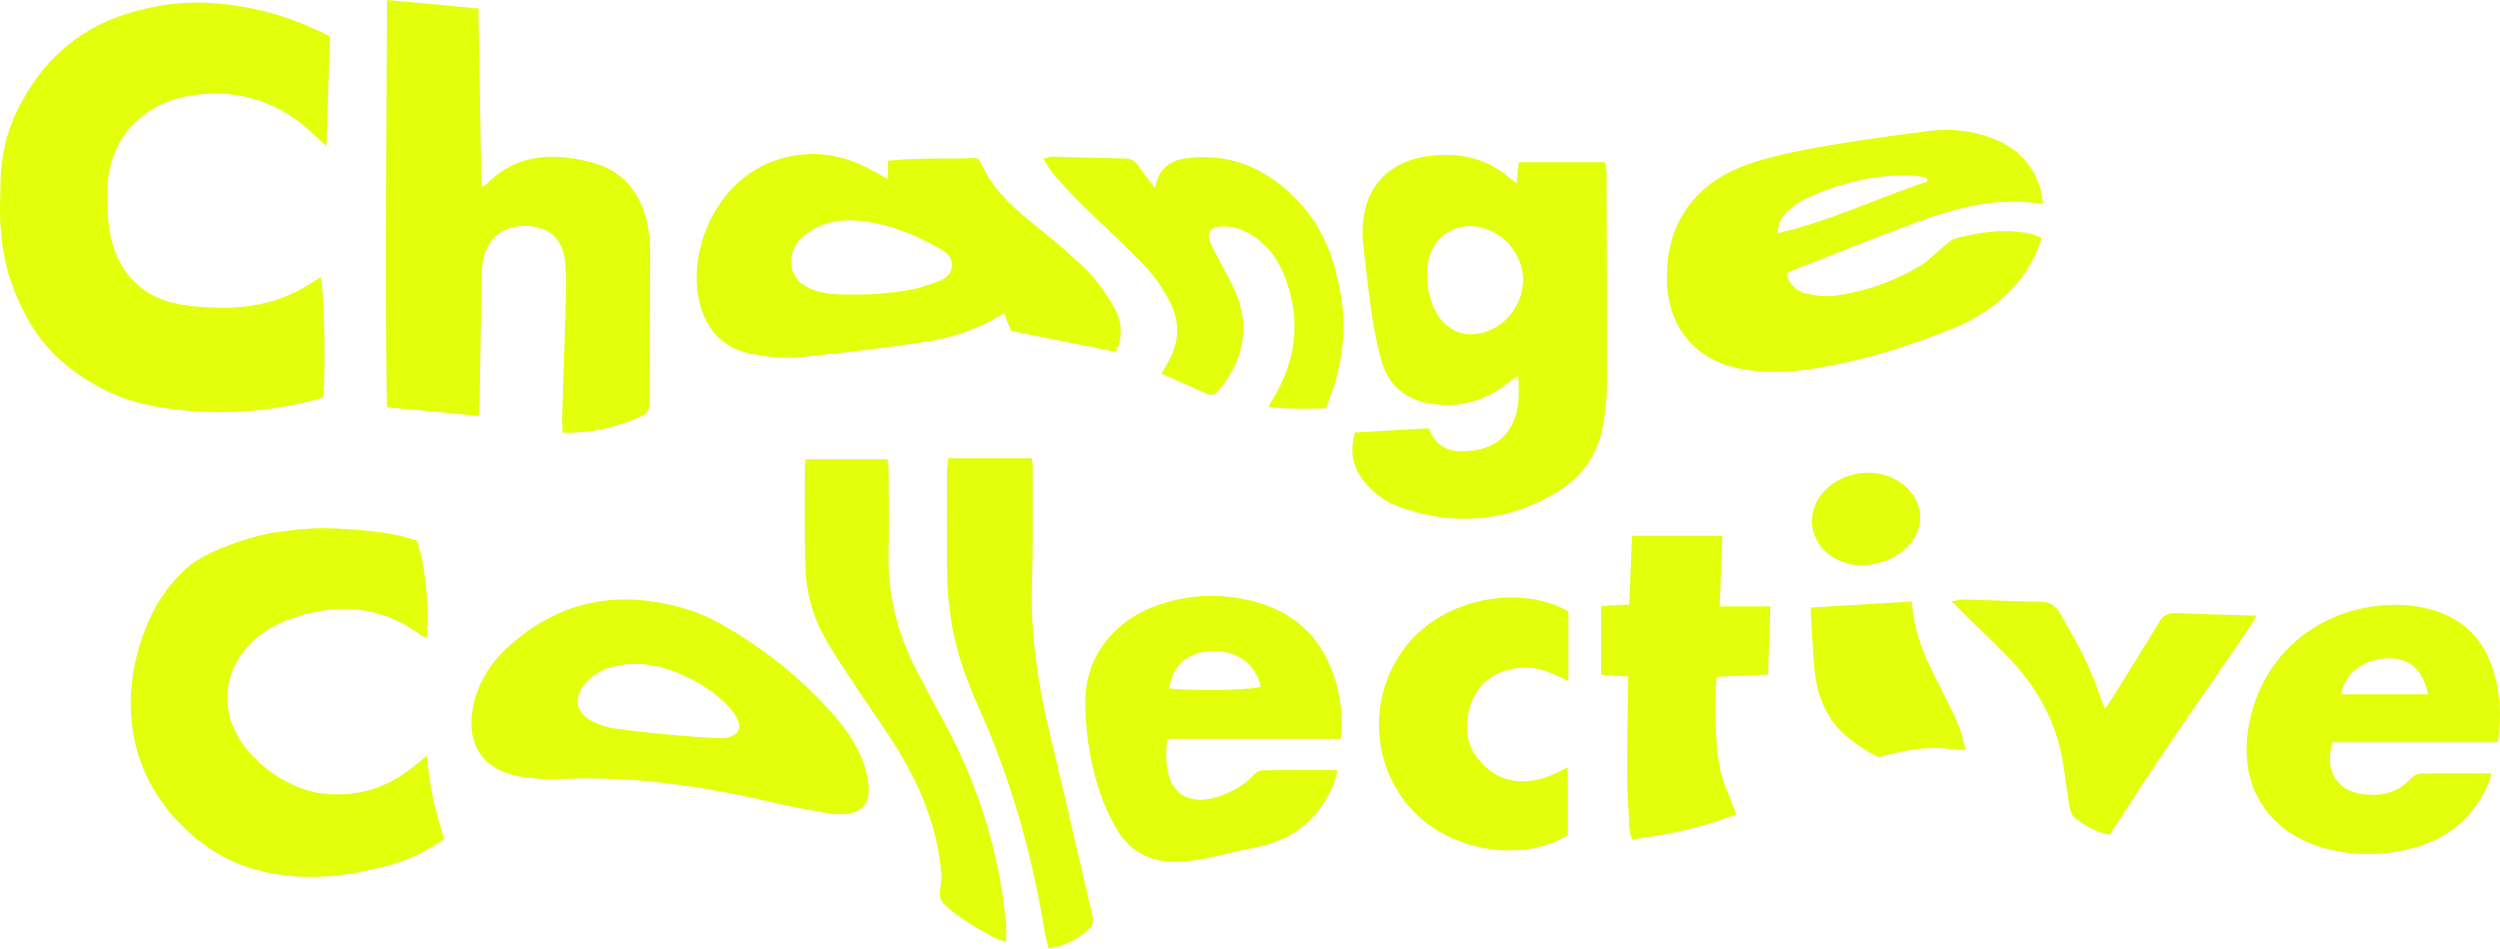
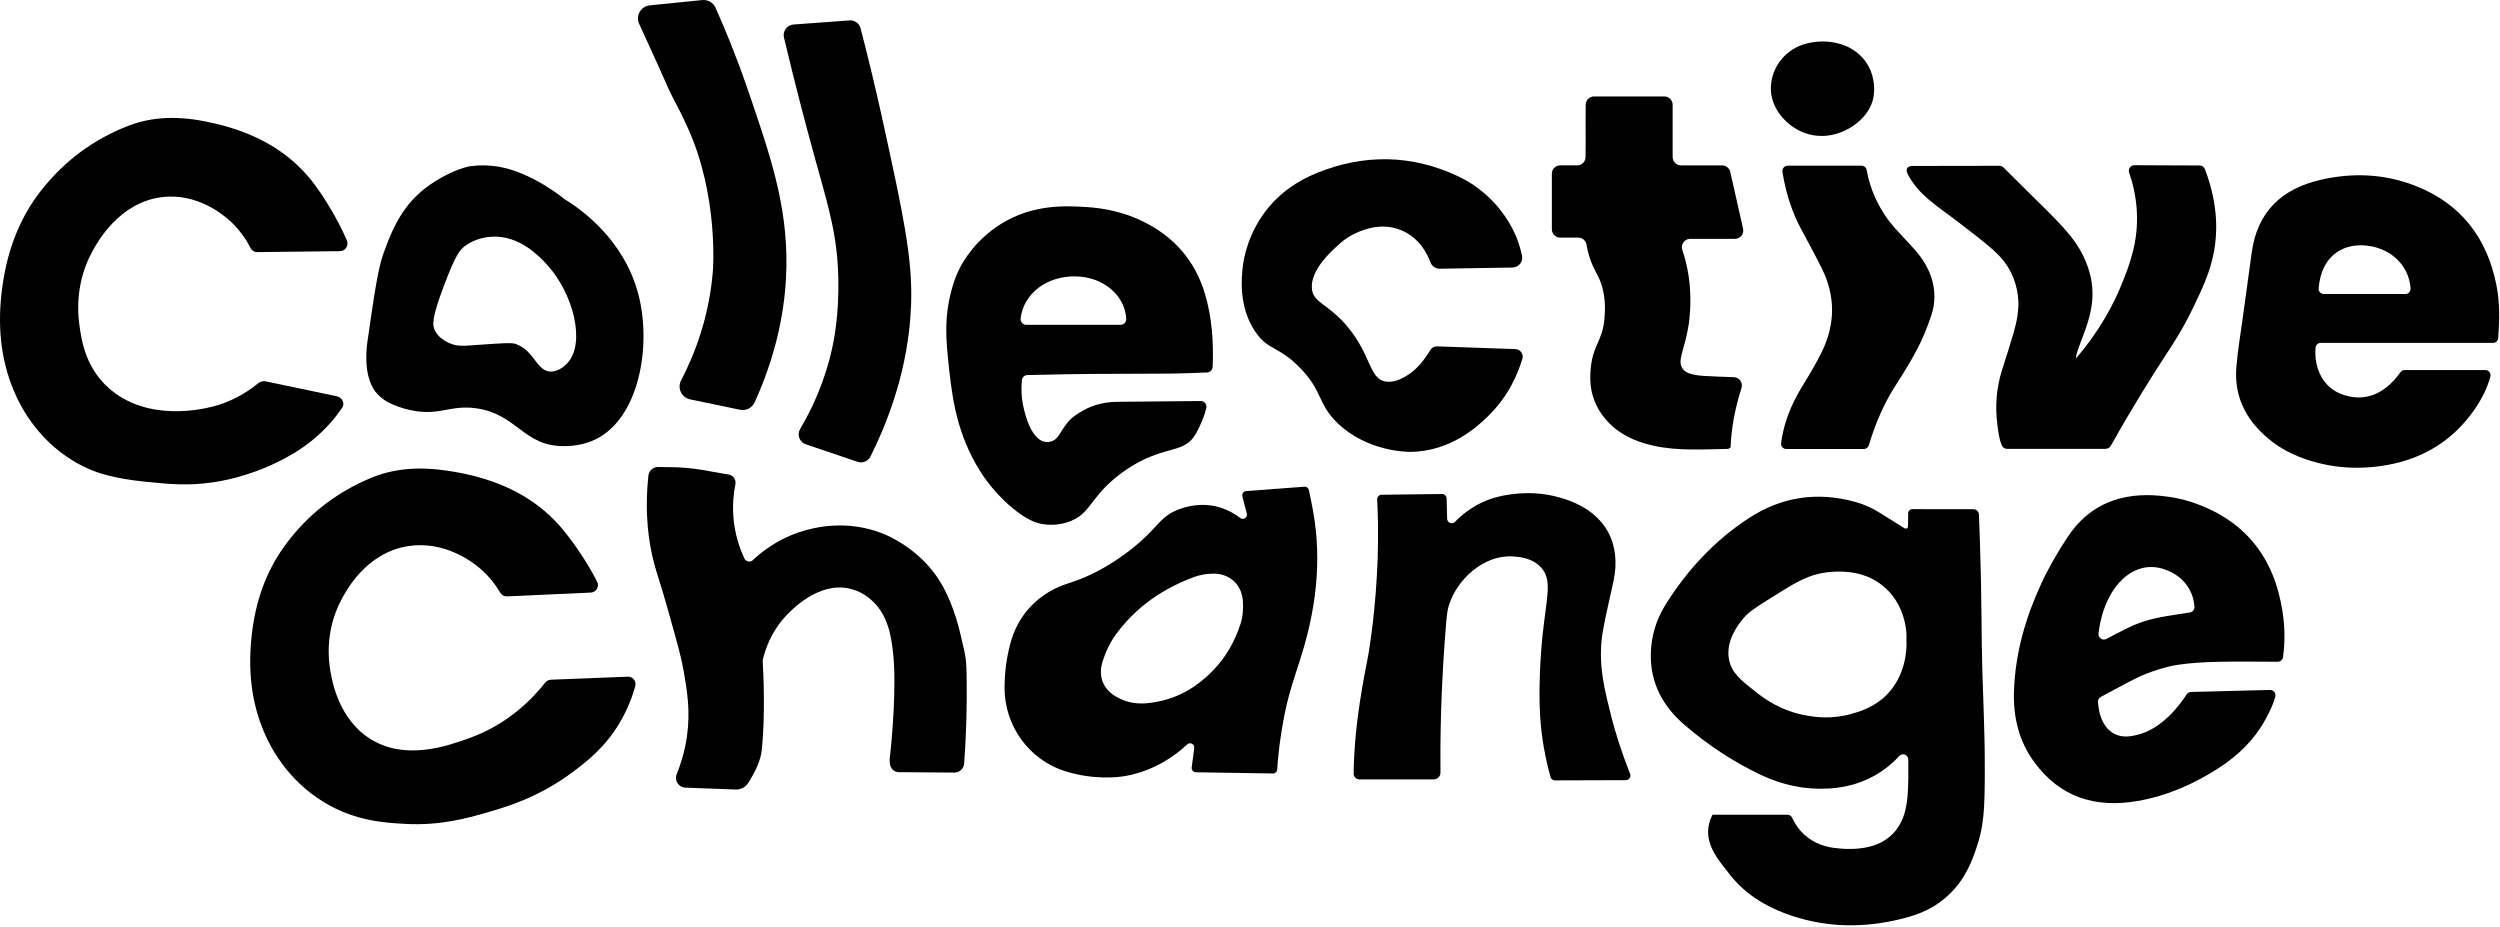
- <svg xmlns="http://www.w3.org/2000/svg" width="282" height="107" viewBox="0 0 282 107" fill="none">
-   <path d="M37.218 4.097C37.086 8.193 36.959 12.158 36.819 16.505C36.119 15.85 35.704 15.465 35.293 15.075C31.564 11.543 27.128 10.064 22.038 10.696C18.837 11.093 16.238 12.516 14.493 14.628C11.884 17.783 12.048 21.505 12.13 23.363C12.214 25.292 12.383 29.14 15.259 31.884C17.98 34.48 21.565 34.602 24.695 34.707C25.518 34.736 28.428 34.746 31.265 33.781C32.623 33.32 33.932 32.685 35.192 31.867C35.506 31.664 35.827 31.473 36.151 31.273C36.549 32.161 36.774 41.602 36.462 44.821C35.187 45.194 33.455 45.635 31.372 45.969C26.296 46.783 22.381 46.438 21.435 46.346C18.512 46.06 15.37 45.753 11.73 43.949C8.222 42.21 6.145 40.019 5.714 39.554C3.383 37.043 2.353 34.586 1.543 32.603C0.624 30.353 -0.16 26.938 0.028 22.123C0.081 20.776 -0.246 16.266 2.426 11.509C3.34 9.882 5.228 6.608 9.101 4.013C11.669 2.293 13.982 1.629 15.452 1.216C19.995 -0.06 24.748 0.04 29.629 1.223C32.219 1.851 34.684 2.807 37.218 4.097Z" fill="#E3FF0C" />
-   <path d="M160.96 30.799C160.966 32.52 161.284 33.988 162.055 35.328C163.252 37.406 165.342 38.172 167.622 37.411C170.167 36.561 171.923 33.979 171.789 31.285C171.659 28.688 169.672 26.292 167.138 25.677C164.082 24.937 161.442 26.741 161.038 29.851C160.989 30.225 160.975 30.604 160.96 30.799ZM152.82 48.789C155.552 48.63 158.345 48.468 161.178 48.304C161.893 50.344 163.393 50.986 165.296 50.89C167.527 50.776 169.446 50.045 170.528 47.925C171.389 46.241 171.401 44.439 171.238 42.358C170.598 42.828 170.138 43.165 169.679 43.502C167.203 45.321 164.456 46.025 161.401 45.535C158.551 45.079 156.635 43.503 155.842 40.755C155.336 39.001 154.996 37.188 154.727 35.379C154.329 32.713 154.055 30.027 153.743 27.348C153.687 26.868 153.681 26.378 153.693 25.893C153.813 21.16 156.598 18.131 161.332 17.575C164.72 17.176 167.796 17.86 170.404 20.17C170.558 20.306 170.738 20.412 171.073 20.65C171.159 19.797 171.23 19.092 171.311 18.294H181.045C181.105 18.708 181.214 19.112 181.216 19.517C181.243 27.56 181.274 35.603 181.258 43.645C181.256 44.934 181.084 46.229 180.904 47.508C180.407 51.052 178.549 53.758 175.506 55.58C170.016 58.865 164.19 59.327 158.163 57.3C156.557 56.76 155.145 55.835 154.03 54.524C152.617 52.862 152.205 51.032 152.82 48.789Z" fill="#E3FF0C" />
-   <path d="M54.295 21.051C54.636 20.903 54.752 20.885 54.817 20.819C58.281 17.255 62.529 17.176 66.896 18.363C70.715 19.401 72.571 22.297 73.171 26.056C73.314 26.957 73.337 27.886 73.335 28.802C73.323 34.309 73.282 39.816 73.267 45.323C73.266 46.008 73.205 46.54 72.45 46.89C69.657 48.187 66.752 48.88 63.474 48.809C63.448 48.186 63.388 47.616 63.406 47.048C63.544 42.515 63.71 37.983 63.837 33.45C63.871 32.212 63.873 30.963 63.766 29.729C63.538 27.09 62.163 25.702 59.709 25.509C57.012 25.295 55.132 26.582 54.547 29.138C54.358 29.97 54.334 30.849 54.318 31.707C54.232 36.296 54.175 40.884 54.101 45.473C54.093 45.949 54.036 46.425 54.001 46.913C50.553 46.587 47.19 46.269 43.641 45.933C43.423 30.7 43.6 15.454 43.656 0C47.168 0.324 50.485 0.63 53.967 0.951C54.077 7.66 54.185 14.271 54.295 21.051Z" fill="#E3FF0C" />
-   <path d="M47.026 60.983C47.974 63.433 48.547 69.562 48.091 71.967C47.89 71.874 47.691 71.82 47.539 71.705C42.918 68.182 37.806 67.983 32.591 69.859C28.059 71.489 24.674 75.699 25.893 80.737C26.958 85.135 32.073 89.07 36.598 89.525C40.357 89.904 43.669 88.874 46.584 86.511C47.038 86.143 47.488 85.77 48.122 85.249C48.37 86.968 48.515 88.5 48.829 89.997C49.15 91.521 49.639 93.01 50.061 94.539C50.026 94.603 50.001 94.743 49.923 94.784C45.957 97.393 43.853 97.593 40.417 98.406C34.157 99.562 27.715 98.869 22.766 95.085C13.141 87.724 13.416 76.871 17.155 69.213C18.293 66.882 20.235 64.511 22.11 63.276C24.031 62.011 27.571 60.724 30.603 60.103C34.271 59.621 35.566 59.448 39.184 59.683C41.825 59.854 44.471 60.097 47.026 60.983Z" fill="#E3FF0C" />
-   <path d="M217.396 20.471C217.381 20.327 217.367 20.183 217.353 20.039C216.78 19.953 216.211 19.81 215.636 19.789C211.383 19.632 207.386 20.686 203.564 22.454C202.846 22.786 202.196 23.323 201.606 23.863C200.976 24.441 200.535 25.171 200.535 26.297C206.469 24.931 211.8 22.32 217.396 20.471ZM230.438 23.036C225.018 22.096 220.211 23.566 215.478 25.333C210.916 27.035 206.398 28.857 201.863 30.632C201.769 30.668 201.7 30.767 201.531 30.916C201.848 32.106 202.673 32.876 203.815 33.124C204.903 33.361 206.088 33.502 207.177 33.335C210.465 32.831 213.598 31.759 216.462 30.058C217.515 29.433 218.378 28.495 219.341 27.716C219.707 27.419 220.073 27.03 220.502 26.914C223.296 26.156 226.128 25.763 229.015 26.355C229.421 26.439 229.804 26.629 230.285 26.801C229.511 29.523 228.017 31.656 226.04 33.482C224.392 35.005 222.479 36.134 220.416 36.983C215.04 39.193 209.507 40.883 203.734 41.691C201.204 42.045 198.66 42.077 196.133 41.562C191.391 40.598 188.358 37.127 188.055 32.304C187.625 25.445 191.072 20.412 197.879 18.285C200.451 17.482 203.124 16.948 205.785 16.491C209.678 15.821 213.595 15.277 217.515 14.781C220.014 14.466 222.498 14.706 224.865 15.642C227.605 16.725 229.445 18.652 230.219 21.519C230.329 21.925 230.344 22.357 230.438 23.036Z" fill="#E3FF0C" />
-   <path d="M104.83 32.094C105.869 31.712 107.177 31.438 107.354 30.122C107.539 28.747 106.289 28.213 105.322 27.682C103.184 26.509 100.929 25.575 98.517 25.131C96.022 24.671 93.533 24.639 91.313 26.122C89.993 27.003 89.062 28.237 89.268 29.909C89.46 31.464 90.534 32.264 91.876 32.734C92.638 33.002 93.442 33.129 94.249 33.184C94.673 33.213 97.418 33.291 99.406 33.109C101.804 32.888 103.308 32.654 104.83 32.094ZM100.143 20.178V18.133C103.493 17.775 106.877 17.953 110.129 17.824C110.338 17.974 110.467 18.017 110.503 18.1C111.716 20.914 113.779 23.007 116.135 24.899C118.327 26.659 120.519 28.442 122.518 30.41C123.769 31.641 124.798 33.155 125.68 34.683C126.605 36.287 126.638 38.064 125.89 39.689C121.919 38.896 118.062 38.127 114.036 37.324C113.847 36.846 113.575 36.161 113.255 35.354C112.406 35.813 111.68 36.249 110.919 36.609C108.496 37.752 105.91 38.377 103.276 38.733C98.876 39.328 94.469 39.91 90.047 40.29C88.241 40.445 86.348 40.247 84.567 39.872C81.683 39.264 79.836 37.366 79.013 34.534C77.302 28.655 80.681 19.772 88.452 17.786C91.874 16.911 95.116 17.455 98.198 19.112C98.813 19.442 99.422 19.782 100.143 20.178Z" fill="#E3FF0C" />
-   <path d="M81.897 83.234C83.383 82.932 83.766 82.027 82.979 80.745C82.618 80.156 82.129 79.625 81.624 79.146C79.992 77.6 78.072 76.507 75.973 75.714C74.278 75.073 72.525 74.765 70.715 74.927C68.94 75.086 67.31 75.637 66.096 77.015C64.562 78.758 64.912 80.477 67.008 81.459C67.687 81.777 68.427 82.029 69.165 82.144C72.479 82.657 81.003 83.415 81.897 83.234ZM87.877 90.677C79.789 88.755 71.636 87.483 63.279 87.868C61.722 87.939 60.126 87.842 58.592 87.575C54.52 86.868 52.592 84.023 53.319 79.944C53.811 77.184 55.227 74.881 57.257 73.022C63.288 67.497 70.27 66.384 77.937 68.868C79.012 69.216 80.06 69.696 81.051 70.241C85.88 72.899 90.145 76.281 93.814 80.387C95.295 82.045 96.602 83.847 97.374 85.951C97.703 86.849 97.935 87.821 97.987 88.772C98.093 90.704 97.146 91.683 95.23 91.826C94.907 91.85 94.581 91.829 94.256 91.829C94.246 91.883 89.978 91.176 87.877 90.677Z" fill="#E3FF0C" />
-   <path d="M131.878 77.655C135.005 77.957 141.113 77.838 142.204 77.468C141.671 74.945 139.525 73.343 136.793 73.428C134.038 73.514 132.257 75.009 131.878 77.655ZM151.232 83.336H131.656C131.267 86.9 131.849 90.022 135.236 90.203C137.128 90.304 140.069 88.951 141.354 87.46C141.604 87.171 142.055 86.894 142.418 86.888C145.175 86.84 147.932 86.861 150.858 86.861C150.735 87.394 150.694 87.801 150.549 88.167C148.927 92.264 145.893 94.782 141.602 95.591C138.846 96.109 136.005 97.025 133.199 97.201C130.121 97.393 127.545 96.235 125.966 93.559C123.495 89.371 122.432 83.969 122.422 79.133C122.411 74.072 125.673 69.89 130.797 68.183C134.44 66.968 138.152 66.885 141.838 67.949C146.839 69.391 149.736 72.836 150.906 77.798C151.316 79.532 151.479 81.297 151.232 83.336Z" fill="#E3FF0C" />
-   <path d="M273.899 78.31C273.193 75.271 271.615 74.085 268.865 74.281C266.363 74.458 264.257 76.282 264.117 78.31H273.899ZM281.75 83.731H263.099C262.128 86.979 263.65 89.29 266.709 89.607C268.71 89.814 270.464 89.378 271.889 87.871C272.161 87.584 272.585 87.268 272.944 87.261C275.591 87.209 278.239 87.232 281.048 87.232C280.894 87.725 280.814 88.13 280.646 88.495C279.054 91.974 276.467 94.366 272.772 95.478C269.325 96.515 265.833 96.617 262.345 95.704C256.086 94.068 252.714 89.058 253.531 82.683C254.443 75.564 259.456 70.096 266.471 68.616C268.718 68.141 270.997 68.079 273.255 68.522C277.193 69.296 279.894 71.543 281.167 75.38C282.047 78.035 282.207 80.745 281.75 83.731Z" fill="#E3FF0C" />
-   <path d="M130.28 21.22C130.738 18.814 132.117 18.052 133.943 17.835C139.403 17.186 143.644 19.427 147.088 23.43C149.331 26.039 150.447 29.179 151.121 32.503C152.064 37.154 151.401 41.609 149.555 46.061C147.464 46.083 145.385 46.202 143.104 45.873C143.49 45.181 143.774 44.681 144.049 44.177C146.42 39.819 146.649 35.342 144.737 30.774C143.991 28.992 142.835 27.514 141.157 26.488C140.068 25.822 138.89 25.449 137.604 25.559C136.526 25.652 136.121 26.193 136.484 27.202C136.792 28.057 137.286 28.846 137.699 29.663C138.33 30.912 139.091 32.114 139.57 33.42C140.977 37.257 140.125 40.729 137.617 43.873C137.208 44.388 136.782 44.707 136.1 44.404C134.431 43.66 132.758 42.922 131.016 42.152C131.294 41.656 131.467 41.327 131.658 41.009C133.054 38.686 133.156 36.275 131.889 33.916C131.155 32.55 130.275 31.203 129.21 30.085C126.938 27.7 124.487 25.485 122.14 23.17C121.026 22.072 119.951 20.929 118.914 19.759C118.459 19.245 118.142 18.611 117.672 17.895C118.13 17.792 118.422 17.663 118.711 17.669C121.473 17.733 124.234 17.837 126.996 17.886C127.684 17.898 128.082 18.212 128.44 18.738C128.947 19.482 129.51 20.188 130.28 21.22Z" fill="#E3FF0C" />
-   <path d="M106.963 51.696H116.39C116.419 52.03 116.487 52.441 116.486 52.85C116.473 57.17 116.539 61.493 116.408 65.809C116.229 71.692 117.111 77.417 118.5 83.108C120.125 89.763 121.609 96.45 123.194 103.114C123.399 103.974 123.222 104.543 122.535 105.079C121.321 106.025 120.019 106.735 118.279 107C118.129 106.36 117.952 105.763 117.853 105.153C116.43 96.49 114.101 88.094 110.499 80.061C109.039 76.805 107.804 73.456 107.279 69.903C107.052 68.358 106.87 66.793 106.846 65.233C106.783 61.184 106.817 57.133 106.824 53.083C106.825 52.667 106.905 52.251 106.963 51.696Z" fill="#E3FF0C" />
-   <path d="M193.979 68.391H199.693C199.603 71.008 199.52 73.446 199.43 76.082C197.514 76.167 195.691 76.248 193.649 76.338C193.478 78.095 193.449 79.857 193.532 81.613C193.613 83.335 193.651 85.091 194.03 86.759C194.416 88.461 195.195 90.074 195.849 91.853C192.162 93.288 188.237 94.173 184.102 94.67C183.988 94.259 183.829 93.92 183.81 93.573C183.698 91.58 183.556 89.585 183.543 87.59C183.522 84.403 183.595 81.216 183.626 78.028C183.631 77.497 183.627 76.966 183.627 76.314C182.576 76.241 181.632 76.175 180.609 76.104V68.35C181.675 68.293 182.632 68.242 183.781 68.181C183.884 65.606 183.987 63.047 184.092 60.433H194.276C194.175 63.115 194.081 65.668 193.979 68.391Z" fill="#E3FF0C" />
-   <path d="M90.92 51.787H100.117C100.158 52.237 100.235 52.696 100.236 53.157C100.247 56.233 100.299 59.31 100.229 62.385C100.123 67.025 101.213 71.369 103.309 75.477C104.413 77.64 105.596 79.762 106.74 81.904C110.443 88.844 112.708 96.22 113.474 104.045C113.541 104.72 113.483 105.407 113.483 106.26C112.875 106.029 112.408 105.906 111.995 105.682C111.045 105.168 110.093 104.647 109.195 104.049C108.251 103.421 107.268 102.798 106.486 101.994C105.59 101.074 106.274 99.829 106.192 98.738C105.84 94.002 104.231 89.674 101.896 85.622C100.31 82.87 98.4 80.303 96.657 77.639C95.388 75.698 94.052 73.791 92.936 71.765C91.59 69.324 90.914 66.626 90.836 63.849C90.729 60.075 90.792 56.295 90.79 52.517C90.79 52.312 90.861 52.107 90.92 51.787Z" fill="#E3FF0C" />
-   <path d="M176.908 68.95V76.801C176.269 76.513 175.792 76.296 175.312 76.083C174.057 75.527 172.75 75.177 171.369 75.331C168.794 75.618 166.825 76.852 165.94 79.334C165.041 81.85 165.346 84.285 167.298 86.245C169.295 88.249 171.761 88.528 174.376 87.678C175.178 87.417 175.923 86.979 176.843 86.552V94.214C171.704 97.309 163.703 96.1 159.3 91.385C154.554 86.301 154.259 78.354 158.647 72.81C162.782 67.585 171.232 65.794 176.908 68.95Z" fill="#E3FF0C" />
-   <path d="M237.941 94.168C236.389 93.795 235.03 93.136 233.906 92.119C233.539 91.787 233.462 91.076 233.367 90.519C233.032 88.555 232.865 86.554 232.418 84.618C231.536 80.803 229.625 77.483 226.973 74.621C225.32 72.838 223.517 71.194 221.784 69.486C221.293 69 220.81 68.506 220.133 67.824C220.826 67.725 221.232 67.609 221.636 67.62C224.507 67.695 227.377 67.826 230.249 67.877C231.301 67.896 231.901 68.363 232.419 69.247C234.227 72.33 235.909 75.465 237.015 78.878C237.107 79.162 237.239 79.434 237.444 79.934C237.858 79.318 238.161 78.896 238.435 78.456C240.146 75.702 241.875 72.959 243.544 70.179C244.021 69.383 244.57 69.099 245.509 69.147C248.428 69.297 251.351 69.343 254.553 69.438C254.179 70.053 253.911 70.547 253.594 71.007C250.5 75.505 247.374 79.982 244.307 84.498C242.454 87.224 240.687 90.009 238.88 92.766C238.588 93.212 238.287 93.652 237.941 94.168Z" fill="#E3FF0C" />
-   <path d="M215.656 67.844C215.891 72.151 217.915 75.618 219.701 79.177C220.544 80.855 221.352 82.553 221.692 84.525C221.268 84.55 220.947 84.63 220.65 84.578C218.031 84.117 215.458 84.483 212.944 85.146C211.747 85.461 212.944 85.146 212.002 85.399C211.335 85.275 209.549 84.014 209.281 83.832C206.377 81.869 205.03 79.013 204.685 75.65C204.451 73.359 204.385 71.05 204.23 68.526C208.109 68.295 211.748 68.078 215.656 67.844Z" fill="#E3FF0C" />
-   <path d="M210.476 53.323C210.826 53.323 210.934 53.317 211.041 53.324C213.972 53.504 216.276 55.4 216.563 57.869C216.839 60.249 215.077 62.533 212.259 63.392C210.609 63.896 208.952 63.921 207.357 63.182C204.041 61.647 203.382 57.688 206.007 55.157C207.319 53.893 208.936 53.392 210.476 53.323Z" fill="#E3FF0C" />
+ <svg xmlns="http://www.w3.org/2000/svg" width="1187" height="440" viewBox="0 0 1187 440" fill="none" class="text-white">
+   <path d="M240.719 283.153C239.412 283.207 238.172 282.553 237.518 281.419C235.49 277.964 232.289 273.495 227.353 269.413C224.031 266.679 210.852 256.594 193.75 259.302C173.514 262.503 163.989 281.045 161.748 285.394C154.358 299.774 155.946 313.461 156.879 318.717C157.746 323.679 160.841 341.234 175.568 350.679C192.376 361.444 212.626 354.134 222.964 350.412C241.346 343.782 252.939 331.63 258.915 324.066C259.555 323.252 260.516 322.772 261.543 322.732C273.722 322.252 285.888 321.772 298.067 321.291C300.468 321.198 302.269 323.452 301.629 325.774C300.255 330.749 297.987 336.845 294.198 343.222C287.142 355.068 278.511 361.644 271.774 366.673C255.807 378.585 240.613 383.081 231.262 385.762C221.19 388.657 208.798 392.085 192.296 391.178C182.665 390.645 168.565 389.871 153.758 380.853C136.056 370.075 128.346 354.334 125.798 348.571C119.088 333.417 117.714 317.556 119.542 301.362C121.289 285.768 126.225 271.201 135.656 258.475C146.301 244.121 160.014 233.529 176.529 226.766C190.029 221.23 204.009 221.724 218.042 224.432C235.25 227.753 250.871 234.37 263.33 247.069C268.386 252.218 273.055 259.048 274.015 260.422C278.071 266.225 281.179 271.628 283.527 276.19C284.7 278.484 283.113 281.232 280.525 281.352C267.265 281.953 253.992 282.566 240.733 283.166L240.719 283.153Z" fill="currentColor" />
+   <path d="M813.139 386.829H848.676C849.637 386.829 850.517 387.376 850.904 388.257C851.931 390.538 853.732 393.659 856.867 396.434C861.669 400.716 866.818 402.01 870.567 402.544C875.529 403.251 880.825 403.317 885.734 402.424C896.726 400.409 903.423 393.179 905.157 382.161C905.384 380.747 905.984 378.199 906.077 368.781C906.104 365.779 906.091 363.031 906.05 360.577C906.01 358.363 903.289 357.309 901.795 358.936C898.94 362.044 895.032 365.486 889.883 368.341C880.798 373.396 872.434 374.13 868.326 374.384C856.947 375.064 846.209 372.743 835.964 367.874C822.904 361.671 810.925 353.734 799.973 344.343C789.622 335.472 783.499 324.373 783.805 310.366C783.992 301.989 786.393 294.145 790.795 287.102C801.08 270.654 814.073 256.634 830.348 246.002C845.928 235.837 862.99 233.303 880.958 238.332C885.774 239.679 889.336 241.56 891.23 242.694C891.83 243.041 892.257 243.321 892.591 243.534C895.059 245.108 898.754 247.416 904.276 250.818C904.983 251.258 905.904 250.751 905.917 249.924C905.944 247.843 905.97 245.749 906.011 243.668C906.024 242.601 906.891 241.747 907.958 241.747L936.959 241.774C938.373 241.774 939.547 242.881 939.6 244.295C939.907 252.085 940.294 263.01 940.574 276.07C940.88 290.637 940.747 293.251 940.947 305.444C941.401 333.511 942.468 342.635 942.375 368.207C942.321 384.468 941.854 392.512 938.453 402.45C936.265 408.853 933.077 417.831 924.619 425.448C916.749 432.558 908.585 435.012 900.168 436.893C882.453 440.869 864.764 440.108 847.689 433.732C836.697 429.623 827.786 423.54 821.343 415.256C816.661 409.227 809.885 401.93 811.165 392.766C811.525 390.191 812.406 388.15 813.113 386.816L813.139 386.829ZM905.25 304.897C905.25 304.897 905.183 304.897 905.157 304.897C905.157 303.35 905.277 301.802 905.143 300.268C903.823 285.021 893.618 273.655 878.771 271.748C873.808 271.108 868.486 271.308 863.617 272.415C856.84 273.949 851.571 277.164 841.326 283.58C833.963 288.182 830.228 290.557 827.693 293.652C825.639 296.159 819.249 303.977 820.903 313.008C822.09 319.504 826.813 323.186 833.723 328.588C837.404 331.47 845.462 337.619 857.881 339.767C861.496 340.394 869.58 341.701 879.344 338.873C883.16 337.766 889.856 335.818 895.659 330.042C904.997 320.745 905.277 308.219 905.237 304.897H905.25Z" fill="currentColor" />
+   <path d="M446.671 276.67C437.16 260.676 421.126 254.126 419.165 253.339C402.33 246.669 386.949 250.164 379.506 252.672C369.154 256.14 361.844 261.796 357.455 265.945C356.215 267.119 354.187 266.719 353.453 265.171C351.252 260.516 348.824 253.713 348.197 245.255C347.757 239.252 348.344 234.023 349.171 229.928C349.611 227.74 348.117 225.632 345.903 225.299C343.022 224.845 340.527 224.405 338.526 224.018C324.199 221.257 319.277 221.991 312.634 221.724C310.206 221.631 308.112 223.431 307.858 225.846C305.937 244.161 308.045 257.955 310.606 267.573C312.1 273.202 313.554 276.71 317.809 291.931C321.518 305.204 323.452 311.954 324.559 318.343C326.227 327.948 327.894 337.579 326.147 349.718C325.133 356.775 323.239 362.791 321.291 367.594C320.077 370.582 322.185 373.85 325.413 373.97C333.377 374.264 341.354 374.57 349.318 374.864C351.666 374.957 353.92 373.81 355.187 371.822C358.642 366.406 361.177 361.137 361.697 356.055C363.458 339.007 362.444 319.344 362.111 313.541C363.338 308.232 366.153 299.935 373.089 292.504C375.464 289.97 388.363 276.15 403.29 279.445C408.493 280.592 411.934 283.38 413.188 284.421C421.659 291.437 423.127 302.309 423.954 309.246C425.901 325.494 423.327 352.667 422.553 359.136C422.406 360.377 421.979 363.779 423.94 365.553C424.754 366.286 425.728 366.526 426.395 366.62C435.319 366.687 444.243 366.753 453.181 366.82C455.609 366.82 457.61 364.926 457.783 362.511C458.703 349.798 458.97 339.02 458.997 330.709C459.064 310.953 458.61 312.901 456.422 302.856C454.688 294.906 451.593 284.941 446.671 276.644V276.67Z" fill="currentColor" />
+   <path d="M575.733 174.275C575.68 175.675 574.532 176.796 573.132 176.849C567.169 177.063 561.619 177.33 556.07 177.383C543.904 177.49 531.752 177.436 519.586 177.53C513.903 177.57 509.461 177.65 507.407 177.676C499.657 177.796 492.987 177.943 487.798 178.077C486.45 178.117 485.33 179.144 485.196 180.478C484.743 184.987 485.103 188.655 485.53 191.203C485.823 192.95 488.571 208.411 496.135 209.772C497.482 210.012 498.616 209.732 498.869 209.678C502.698 208.691 503.498 204.516 507.073 200.381C509.381 197.713 511.742 196.365 514.25 194.925C516.958 193.364 522.481 190.776 530.751 190.776C543.864 190.656 556.991 190.522 570.104 190.402C571.864 190.389 573.158 192.043 572.745 193.751C572.425 195.031 572.091 196.272 571.651 197.472C570.344 201.034 568.503 205.049 566.862 207.371C561.913 214.347 554.629 212.346 541.69 218.883C540.062 219.71 534.58 222.578 528.684 227.62C517.638 237.078 517.398 243.708 508.434 247.376C502.498 249.791 497.069 249.15 495.188 248.857C492.173 248.377 487.624 247.043 480.341 240.907C470.416 232.543 465.053 223.378 463.399 220.443C453.421 202.715 451.767 186.507 450.006 169.139C448.792 157.227 449.112 149.036 451.087 140.605C451.914 137.084 453.114 132.095 456.196 126.345C457.25 124.384 463.012 113.939 475.312 106.296C490.692 96.731 506.353 97.785 515.224 98.265C524.882 98.799 534.166 100.92 542.877 105.242C557.484 112.472 567.409 123.784 572.091 139.445C575.439 150.65 576.253 162.122 575.773 174.288L575.733 174.275ZM532.045 154.225C533.606 154.225 534.82 152.905 534.74 151.344C534.166 140.485 524.188 131.534 510.889 131.227C496.975 130.894 485.903 139.511 484.596 151.184C484.409 152.798 485.636 154.225 487.264 154.225H532.045Z" fill="currentColor" />
+   <path d="M591.981 243.841C591.287 241.173 590.593 238.465 589.873 235.677C589.566 234.463 590.42 233.263 591.66 233.169C600.891 232.476 610.123 231.782 619.34 231.088C620.341 231.008 621.248 231.702 621.448 232.689C622.195 236.251 622.955 239.719 623.556 243.214C627.691 266.905 624.73 289.996 617.446 312.687C612.764 327.268 610.683 333.044 608.268 348.558C607.201 355.374 606.681 361.177 606.414 365.379C606.347 366.446 605.454 367.26 604.386 367.247C592.181 367.06 579.975 366.86 567.769 366.673C566.568 366.66 565.661 365.593 565.808 364.405C566.208 361.404 566.608 358.376 567.022 355.201C567.262 353.333 565.048 352.173 563.674 353.453C558.204 358.589 548.52 365.779 534.7 368.381C530.898 369.101 519.466 370.382 506.019 366.26C488.598 360.91 476.859 344.583 476.966 326.361C477.006 319.33 477.873 312.407 479.7 305.591C481.101 300.348 483.315 295.626 486.397 291.477C487.451 290.05 489.812 287.102 493.52 284.154C499.763 279.178 505.833 277.43 509.154 276.323C525.669 270.814 538.222 259.955 540.956 257.594C550.174 249.617 551.174 245.068 559.738 241.813C567.342 238.932 573.732 239.799 575.186 240.013C581.069 240.906 585.631 243.481 588.832 245.922C590.353 247.083 592.474 245.695 591.994 243.841H591.981ZM550.841 332.897C564.261 330.002 572.691 321.652 575.973 318.303C581.802 312.34 586.204 304.91 589.086 295.959C590.14 292.678 590.34 288.929 590.126 285.448C589.619 277.417 583.67 272.121 575.653 272.375C572.771 272.468 569.757 272.935 567.049 273.922C552.068 279.431 539.355 288.249 529.871 301.162C527.016 305.057 524.842 309.726 523.428 314.355C522.361 317.876 522.507 321.198 523.695 324.066C525.629 328.708 529.884 330.816 531.805 331.75C539.049 335.311 546.385 333.844 550.828 332.884L550.841 332.897Z" fill="currentColor" />
+   <path d="M1083.99 312.007C1083.82 313.274 1082.69 314.208 1081.43 314.195C1071.28 314.168 1061.48 314.021 1051.72 314.261C1045.88 314.408 1039.98 314.795 1034.19 315.622C1028.4 316.449 1019.98 319.21 1014.94 321.678C1009.09 324.546 1003.38 327.761 997.441 330.923C996.48 331.43 995.947 332.483 996.094 333.551C996.36 335.485 996.587 337.366 997.081 339.153C998.321 343.582 1000.7 346.744 1003.88 348.411C1007.79 350.452 1011.89 349.598 1014.53 348.971C1026.61 346.143 1034.99 334.684 1038.21 329.709C1038.67 329.002 1039.45 328.562 1040.3 328.548C1052.79 328.228 1065.27 327.908 1077.75 327.588C1079.47 327.548 1080.75 329.162 1080.31 330.829C1079.4 334.311 1077.75 337.566 1076.07 340.767C1070.84 350.719 1063.1 358.389 1053.75 364.459C1041.84 372.196 1028.99 377.865 1014.97 380.306C995.093 383.775 978.178 378.665 965.866 361.857C958.542 351.866 955.834 340.447 956.235 328.188C956.821 310.126 961.77 293.118 969.294 276.884C972.776 269.347 977.031 262.103 981.593 255.153C992.105 239.145 1007.58 233.569 1026.08 235.437C1030.82 235.917 1035.62 236.771 1040.13 238.252C1065.58 246.536 1079.81 264.358 1083.78 290.61C1084.83 297.587 1085 304.59 1083.98 311.967L1083.99 312.007ZM996.374 300.722C996.107 302.803 998.268 304.337 1000.14 303.363C1006.07 300.255 1011.74 297.053 1017.8 295.079C1024.77 292.798 1032.26 292.051 1039.79 290.784C1041.1 290.57 1042.02 289.383 1041.93 288.062C1041.76 285.554 1041.05 281.873 1038.59 278.284C1035.77 274.122 1032.08 272.281 1030.5 271.494C1023.59 268.079 1016.61 268.479 1010.34 272.908C1007.42 274.976 1004.82 277.897 1002.92 280.965C999.162 287.022 997.267 293.692 996.36 300.735L996.374 300.722Z" fill="currentColor" />
+   <path d="M178.41 186.147C180.664 188.988 184.279 191.856 192.056 194.03C208.037 198.486 212.786 191.936 226.272 193.884C245.522 196.672 248.536 211.852 267.652 211.826C269.96 211.826 276.563 211.746 283.153 208.411C303.323 198.219 309.312 164.83 303.323 140.618C296.519 113.098 274.469 98.478 267.972 94.503C267.972 94.503 252.525 81.577 236.09 79.042C231.928 78.402 227.513 78.322 223.351 78.909C222.204 79.069 219.536 79.669 215.347 81.457C214.147 81.963 205.996 85.512 199.139 91.662C189.228 100.559 184.999 112.258 182.118 120.195C179.45 127.559 177.756 139.324 174.368 162.829C174.261 163.603 174.047 165.43 173.954 167.898C173.554 179.584 177.169 184.613 178.396 186.16L178.41 186.147ZM245.055 163.349C243.107 162.602 238.025 162.976 227.873 163.683C220.643 164.176 217.175 164.776 212.973 162.735C211.679 162.108 208.411 160.521 206.61 157.186C205.129 154.465 204.929 151.117 210.998 135.096C216.361 120.929 218.335 118.728 220.39 117.114C225.792 112.858 231.888 112.471 233.703 112.378C246.762 111.711 256.273 121.956 259.368 125.278C272.455 139.351 278.137 163.096 269.373 172.433C268.693 173.154 265.491 176.569 261.383 176.409C254.686 176.142 253.926 166.751 245.041 163.362L245.055 163.349Z" fill="currentColor" />
+   <path d="M1183.68 162.802H1101.89C1100.61 162.802 1099.53 163.776 1099.42 165.057C1098.6 175.328 1103.35 183.879 1111.5 187.054C1122.07 191.176 1132.05 187.574 1139.71 176.769C1140.18 176.115 1140.92 175.702 1141.74 175.702H1180.05C1181.66 175.702 1182.86 177.236 1182.44 178.797C1180.86 184.559 1178.22 189.642 1174.94 194.377C1164.01 210.145 1148.74 218.816 1129.85 221.35C1116.7 223.111 1103.85 221.737 1091.38 216.788C1087.15 215.107 1083.11 212.919 1079.47 210.198C1067.23 201.047 1060.66 189.255 1061.81 174.514C1062.41 166.831 1063.73 159.2 1064.77 151.557C1066.19 141.005 1067.69 130.453 1069.12 119.902C1071.73 100.599 1083.32 89.674 1101.72 85.405C1116.82 81.897 1131.88 82.484 1146.39 88.06C1168.26 96.477 1180.88 112.778 1185.34 135.563C1186.92 143.593 1186.8 151.677 1186.14 160.534C1186.05 161.815 1184.97 162.816 1183.68 162.816V162.802ZM1142.07 139.604C1143.46 139.604 1144.62 138.444 1144.54 137.057C1143.88 125.478 1134.12 116.834 1121.58 116.473C1112.14 116.207 1102.13 121.476 1100.89 136.95C1100.77 138.377 1101.92 139.604 1103.36 139.604H1142.06H1142.07Z" fill="currentColor" />
+   <path d="M738.317 370.528C737.33 370.528 736.463 369.888 736.196 368.941C733.782 360.31 731.887 350.492 731.234 339.62C730.22 322.625 732.234 303.19 732.434 301.349C734.382 283.153 737.05 275.55 731.874 269.627C727.579 264.718 720.815 264.331 718.174 264.184C704.314 263.411 692.015 275.136 688.16 286.742C687.6 288.436 687.146 289.81 686.719 294.812C684.785 317.917 683.744 341.061 683.931 364.259C683.931 365.126 683.931 365.98 683.931 366.887C683.931 368.634 682.517 370.048 680.77 370.048H645.419C643.925 370.048 642.725 368.848 642.711 367.354C642.711 366.66 642.711 365.966 642.725 365.273C643.112 347.918 645.753 330.829 649.128 313.848C650.528 306.765 653.343 287.742 654.117 265.091C654.504 253.699 654.237 244.095 653.877 237.198C653.81 235.957 654.797 234.917 656.038 234.904C665.576 234.784 675.114 234.677 684.638 234.557C685.839 234.543 686.826 235.491 686.853 236.691C686.933 239.893 687.026 243.094 687.106 246.282C687.159 248.217 689.52 249.164 690.854 247.763C692.348 246.202 694.163 244.548 696.31 242.947C703.167 237.878 709.69 236.131 713.145 235.424C723.977 233.196 734.675 233.823 745.067 237.692C762.275 244.095 769.866 257.941 766.104 275.883C764.423 283.887 762.382 291.824 761.008 299.881C758.367 315.355 762.169 328.602 765.01 340.047C767.264 349.131 770.639 358.549 771.613 361.217C772.467 363.552 773.267 365.646 773.974 367.434C774.548 368.874 773.481 370.422 771.933 370.422C760.714 370.462 749.482 370.488 738.264 370.528H738.317Z" fill="currentColor" />
+   <path d="M718.201 127.025C706.675 127.212 695.15 127.399 683.624 127.586C681.623 127.612 679.836 126.385 679.156 124.504C677.595 120.262 673.82 112.939 665.536 109.404C655.117 104.961 645.379 109.857 642.151 111.471C638.936 113.085 636.922 114.966 635.148 116.554C632.066 119.328 622.195 128.213 622.875 136.91C623.422 143.967 630.386 143.9 639.723 155.025C651.142 168.632 649.982 179.771 657.839 181.145C663.948 182.212 670.525 176.582 671.499 175.742C675.314 172.474 678.569 167.111 679.116 166.217L679.142 166.177C679.823 165.07 681.05 164.417 682.344 164.457C694.736 164.883 707.129 165.324 719.522 165.751C721.843 165.831 723.483 168.072 722.83 170.313C720.762 177.329 716.253 188.255 706.248 197.873C701.913 202.048 689.054 214.414 669.484 214.547C668.084 214.547 649.115 214.414 635.094 200.914C625.29 191.483 628.251 185.48 616.552 173.954C606.588 164.136 602.292 166.377 596.329 157.947C587.819 145.901 589.526 131.334 590.086 126.532C590.446 123.49 592.287 110.511 602.426 98.332C608.202 91.395 615.832 85.952 625.263 82.124C647.474 73.106 670.045 73.32 691.895 83.511C695.363 85.125 700.552 87.887 706.182 93.036C715.626 101.667 719.442 111.124 720.375 113.619C721.456 116.46 722.176 119.115 722.656 121.476C723.243 124.304 721.082 126.945 718.201 126.999V127.025Z" fill="currentColor" />
+   <path d="M1044.41 78.575C1045.49 78.575 1046.46 79.242 1046.85 80.243C1053.8 98.185 1052.51 112.125 1051.28 119.021C1049.51 128.999 1045.6 137.15 1041.28 146.141C1036.21 156.679 1031.52 163.629 1027.63 169.592C1021.37 179.17 1012.58 193.19 1002.23 211.626C1001.71 212.546 1000.74 213.12 999.696 213.12H952.927C951.873 213.12 950.899 212.493 950.485 211.519C949.152 208.384 948.778 204.969 948.351 201.621C947.204 192.777 947.911 184.039 950.619 175.502C952.486 169.619 954.407 163.736 956.115 157.8C957.742 152.13 958.836 146.368 958.102 140.418C957.115 132.428 953.634 125.518 947.884 120.102C942.508 115.046 936.492 110.671 930.663 106.108C925.687 102.213 920.378 98.705 915.575 94.596C911.72 91.288 908.305 87.5 905.864 82.804C904.317 79.843 906.064 78.789 908.119 78.789L949.365 78.722C950.059 78.722 950.739 79.002 951.233 79.496C954.554 82.804 959.436 87.66 965.373 93.516C976.738 104.694 978.072 106.229 981.193 109.79C987.276 116.727 991.665 124.637 993.106 133.988C994.093 140.418 993.226 146.634 991.372 152.744C990.118 156.879 988.45 160.881 986.983 164.95C986.369 166.644 985.809 168.365 985.582 170.246C997.481 156.546 1003.94 143.446 1007.45 134.775C1011.3 125.238 1015.33 114.606 1014.57 100.386C1014.17 92.982 1012.58 86.726 1010.91 81.977C1010.31 80.243 1011.58 78.442 1013.41 78.442C1023.75 78.482 1034.07 78.535 1044.41 78.575Z" fill="currentColor" />
+   <path d="M798.133 78.522H817.675C819.529 78.522 821.13 79.816 821.53 81.617C823.598 90.768 825.599 99.639 827.613 108.577C828.174 111.044 826.293 113.406 823.758 113.406H802.495C799.787 113.406 797.892 116.074 798.76 118.648C800.774 124.598 801.721 129.907 802.174 134.216C803.228 144.207 801.988 152.784 801.828 153.865C799.96 166.244 795.998 171.233 799.026 175.168C799.627 175.956 800.881 177.97 808.871 178.477C813.553 178.77 818.236 178.917 823.225 179.077C825.866 179.157 827.653 181.758 826.853 184.266C823.865 193.604 822.037 202.968 821.69 212.36C821.063 212.813 820.823 213.133 820.583 213.133C808.698 213.32 796.759 214.2 785.02 211.613C776.069 209.638 768.412 205.943 762.902 199.687C761.502 198.099 758.14 194.218 756.299 188.135C755.566 185.733 754.859 182.265 755.139 176.796C755.806 163.976 760.835 162.402 761.769 151.477C762.089 147.835 762.809 139.365 758.834 131.361C757.62 128.933 755.165 124.904 753.738 118.541C753.551 117.688 753.391 116.874 753.271 116.127C752.951 114.219 751.31 112.819 749.376 112.819H740.785C738.597 112.819 736.823 111.044 736.823 108.857V82.471C736.823 80.283 738.597 78.509 740.785 78.509H748.856C751.003 78.509 752.778 76.788 752.818 74.654C752.964 66.196 752.751 57.952 752.898 49.655C752.938 47.507 754.712 45.787 756.86 45.787H790.209C792.396 45.787 794.171 47.561 794.171 49.748V74.56C794.171 76.748 795.945 78.522 798.133 78.522Z" fill="currentColor" />
+   <path d="M327.641 189.602C323.599 188.761 321.465 184.293 323.372 180.637C329.522 168.872 336.685 151.05 338.486 128.559C338.486 128.559 341.314 93.262 326.614 60.82C325.213 57.739 323.612 54.377 323.612 54.377C321.798 50.695 320.451 48.374 318.703 44.839C317.009 41.371 315.889 38.743 315.515 37.876C313.861 34.087 310.54 26.671 303.483 11.357C301.695 7.475 304.257 2.966 308.512 2.539C316.823 1.699 325.133 0.858 333.431 0.031C336.098 -0.236 338.646 1.232 339.74 3.686C344.062 13.331 349.465 26.284 354.801 41.838C365.686 73.493 373.863 97.291 373.383 126.585C373.156 140.725 370.782 163.656 358.309 191.029C357.095 193.684 354.214 195.151 351.359 194.551L327.614 189.615L327.641 189.602Z" fill="currentColor" />
+   <path d="M848.757 78.669H883.84C885.027 78.669 886.068 79.523 886.281 80.697C887.242 86.073 888.802 90.314 890.096 93.263C893.218 100.346 897.02 105.322 899.701 108.31C902.902 111.871 906.264 115.286 909.412 118.888C912.68 122.637 915.322 126.785 916.936 131.548C918.977 137.63 918.977 143.793 916.976 149.77C915.175 155.159 913.067 160.521 910.413 165.537C905.197 175.409 901.155 181.065 898.767 185.013C895.272 190.789 890.843 199.433 887.348 211.372C887.042 212.44 886.068 213.187 884.96 213.187H848.13C846.596 213.187 845.435 211.813 845.675 210.305C845.969 208.398 846.249 206.597 846.662 204.836C848.423 197.072 851.691 189.975 855.853 183.199C859.082 177.943 862.27 172.634 864.978 167.098C871.434 153.932 871.554 140.605 864.978 127.399C860.522 118.488 858.268 114.686 854.839 108.136C851.771 102.294 848.183 93.609 846.302 81.59C846.062 80.07 847.223 78.696 848.757 78.696V78.669Z" fill="currentColor" />
+   <path d="M856.787 63.115C848.143 59.927 840.633 51.322 840.806 41.785C840.993 31.74 847.823 23.189 857.761 20.668C862.457 19.481 867.179 19.347 871.954 20.414C883.386 22.962 890.51 32.287 889.803 43.946C889.149 54.711 878.811 62.288 869.607 64.102C867.672 64.489 862.563 65.236 856.8 63.115H856.787Z" fill="currentColor" />
+   <path d="M382.64 210.986C379.599 209.958 378.278 206.41 379.919 203.649C385.362 194.498 391.591 181.505 395.166 165.084C395.847 161.962 398.435 149.556 398.034 132.028C397.567 111.458 393.325 98.145 387.002 75.347C383.187 61.594 377.985 42.065 372.235 17.84C371.515 14.825 373.676 11.864 376.771 11.637C385.628 10.983 394.486 10.343 403.357 9.689C405.785 9.516 407.986 11.09 408.599 13.438C411.547 24.736 415.429 40.371 419.498 59.033C428.782 101.587 433.411 122.863 432.584 144.741C431.971 160.828 428.569 186.187 413.308 216.735C412.188 218.989 409.56 220.083 407.172 219.269C398.995 216.508 390.804 213.733 382.627 210.972L382.64 210.986Z" fill="currentColor" />
+   <path d="M122.089 119.717C120.801 119.731 119.605 119.019 119.007 117.828C117.166 114.215 114.191 109.52 109.513 105.168C106.353 102.239 93.777 91.441 76.752 93.617C56.599 96.176 46.323 114.844 43.915 119.238C35.94 133.718 36.891 147.801 37.566 153.221C38.593 161.474 40.648 176.474 54.575 186.643C74.375 201.11 101.001 193.131 103.531 192.337C112.289 189.572 118.592 185.261 122.565 181.976C123.562 181.141 124.942 180.813 126.276 181.087C137.457 183.427 148.638 185.781 159.804 188.121C162.549 188.696 163.899 191.502 162.426 193.651C159.374 198.14 154.972 203.505 148.699 208.692C142.258 214.016 136.43 217.027 132.749 218.888C117.979 226.389 104.697 228.51 100.586 229.085C89.007 230.714 80.51 229.865 69.222 228.743C53.133 227.141 45.679 224.171 42.704 222.899C39.069 221.352 35.342 219.368 31.6 216.794C14.606 205.12 7.689 188.71 5.434 182.715C-0.501 166.935 -1.13 150.634 1.416 134.088C3.87 118.157 9.407 103.403 19.33 90.702C30.511 76.372 44.559 65.998 61.2 59.634C74.805 54.433 88.608 55.432 102.35 58.703C119.206 62.713 134.359 70.049 146.077 83.503C150.831 88.963 155.141 96.121 156.015 97.559C159.758 103.649 162.58 109.301 164.681 114.064C165.739 116.459 164.037 119.21 161.475 119.252C148.331 119.402 135.187 119.553 122.043 119.703L122.089 119.717Z" fill="currentColor" />
</svg>
